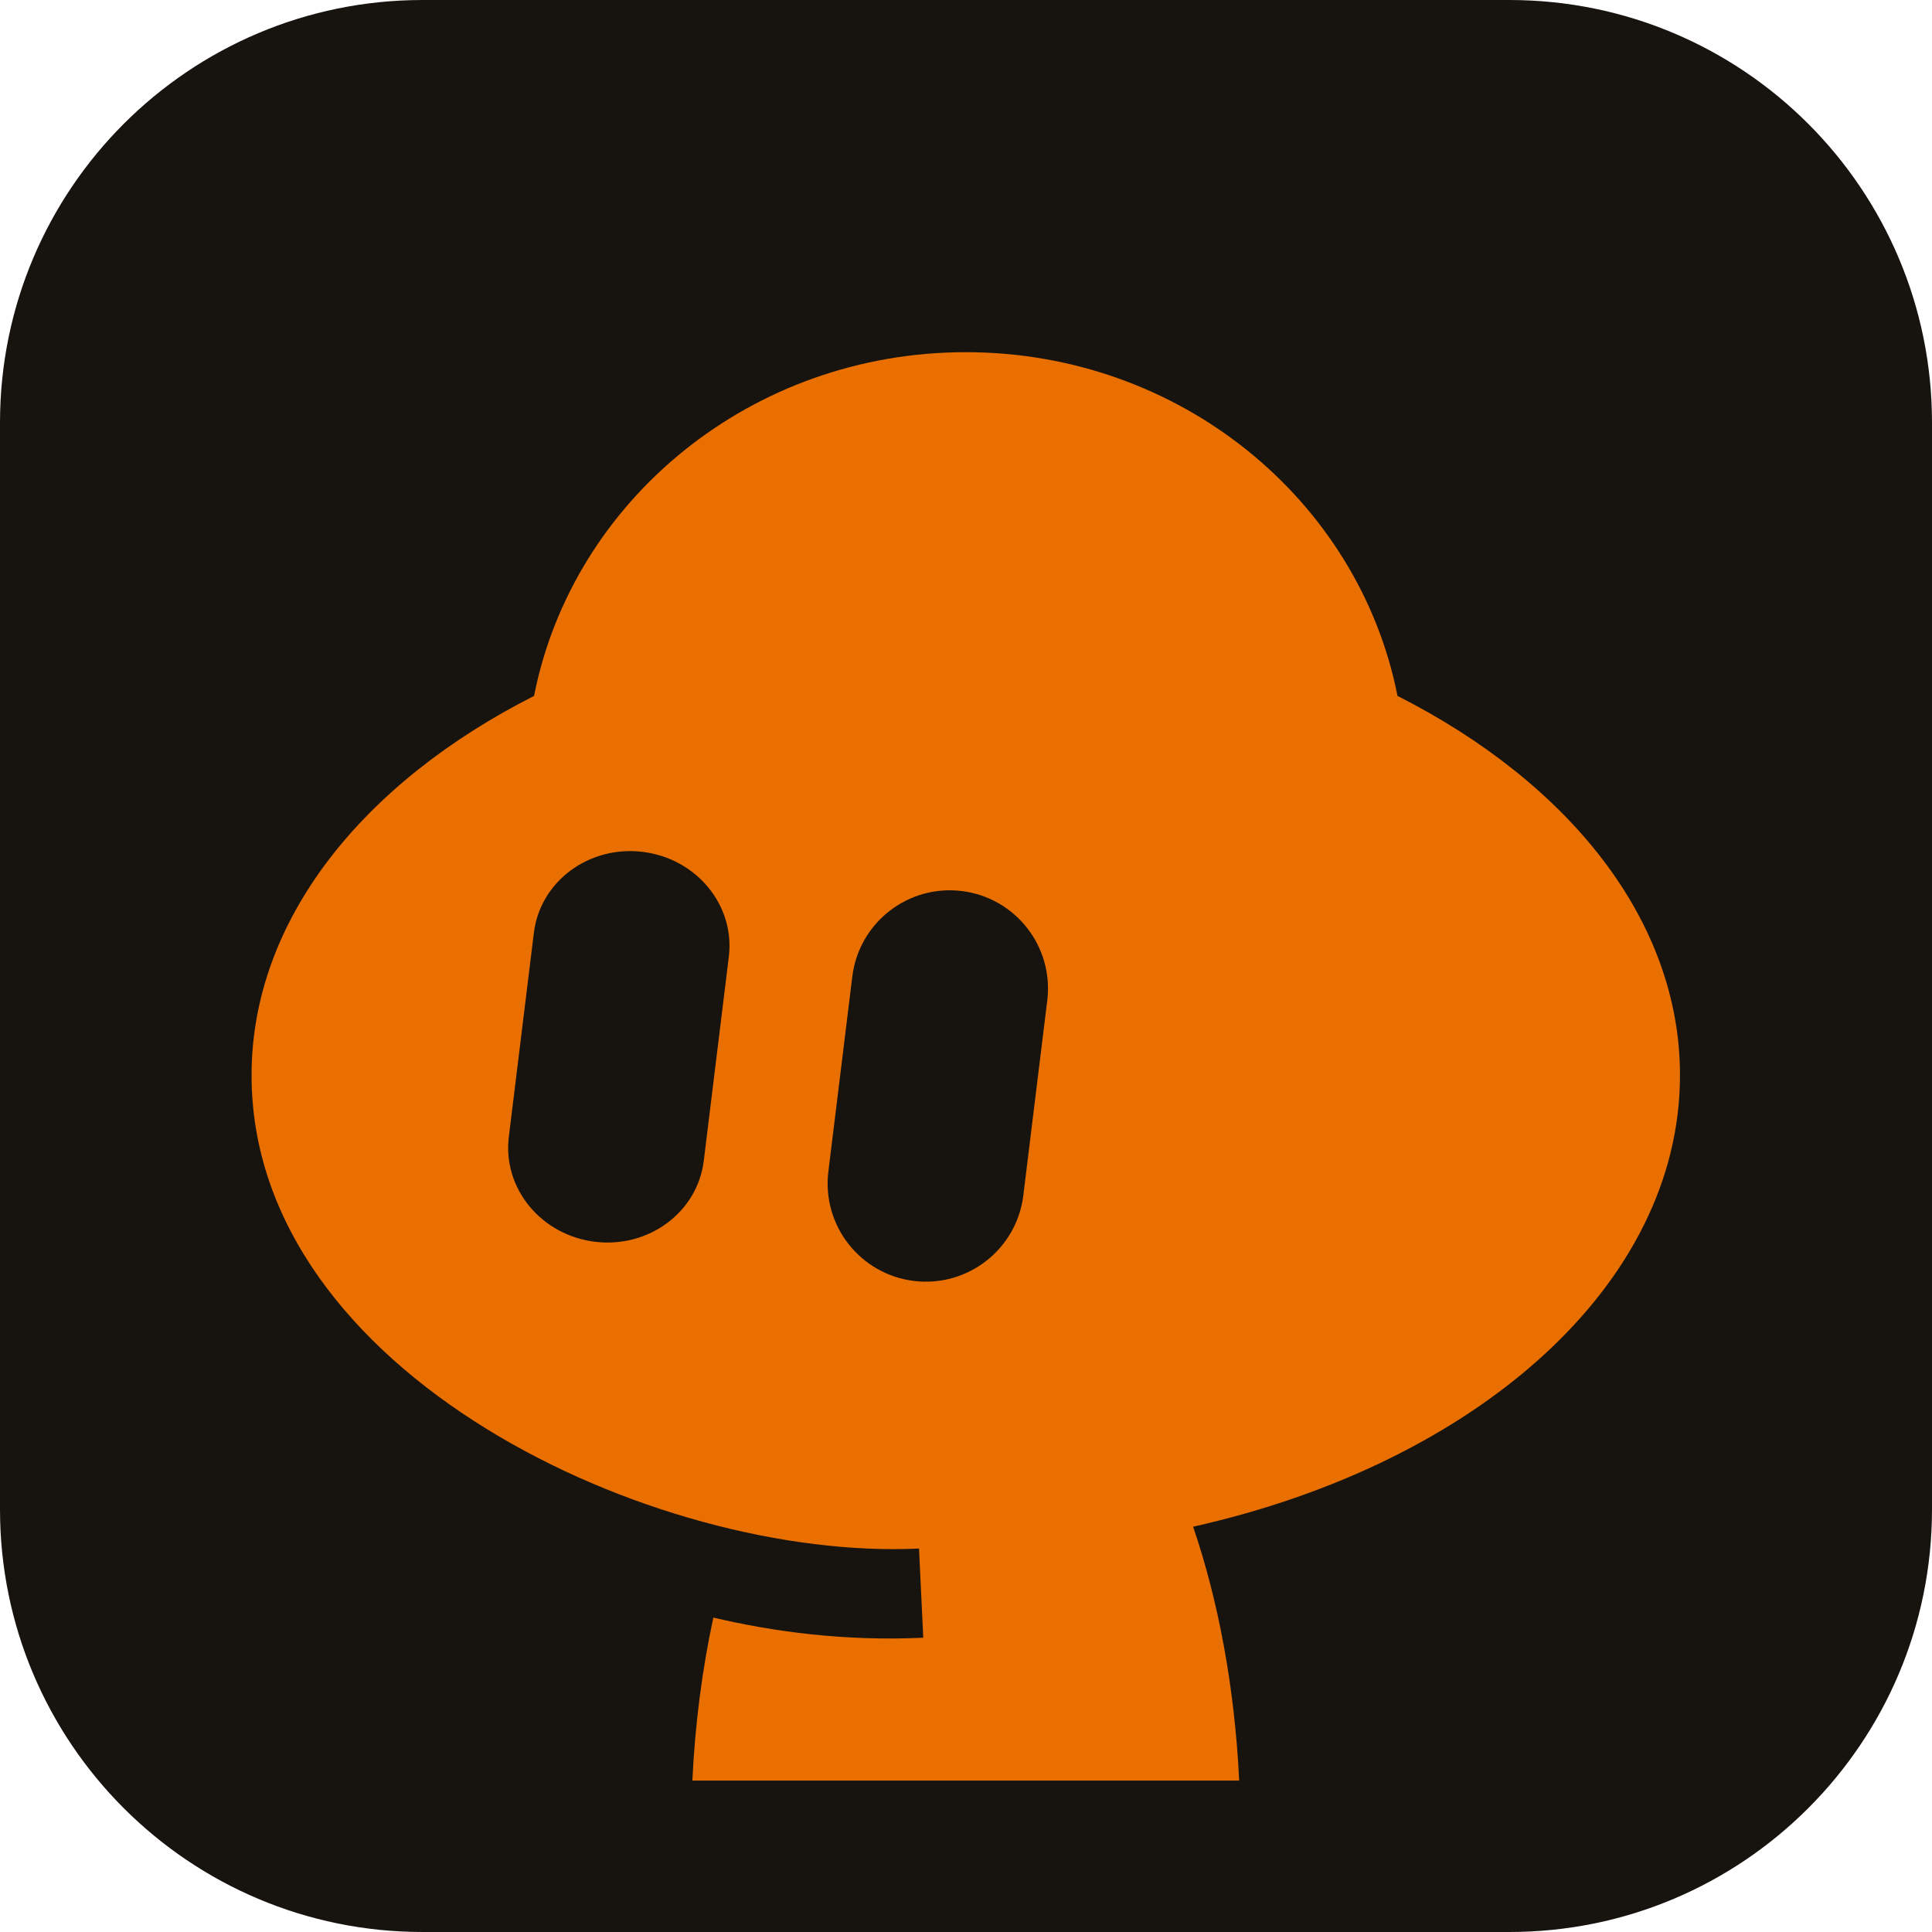
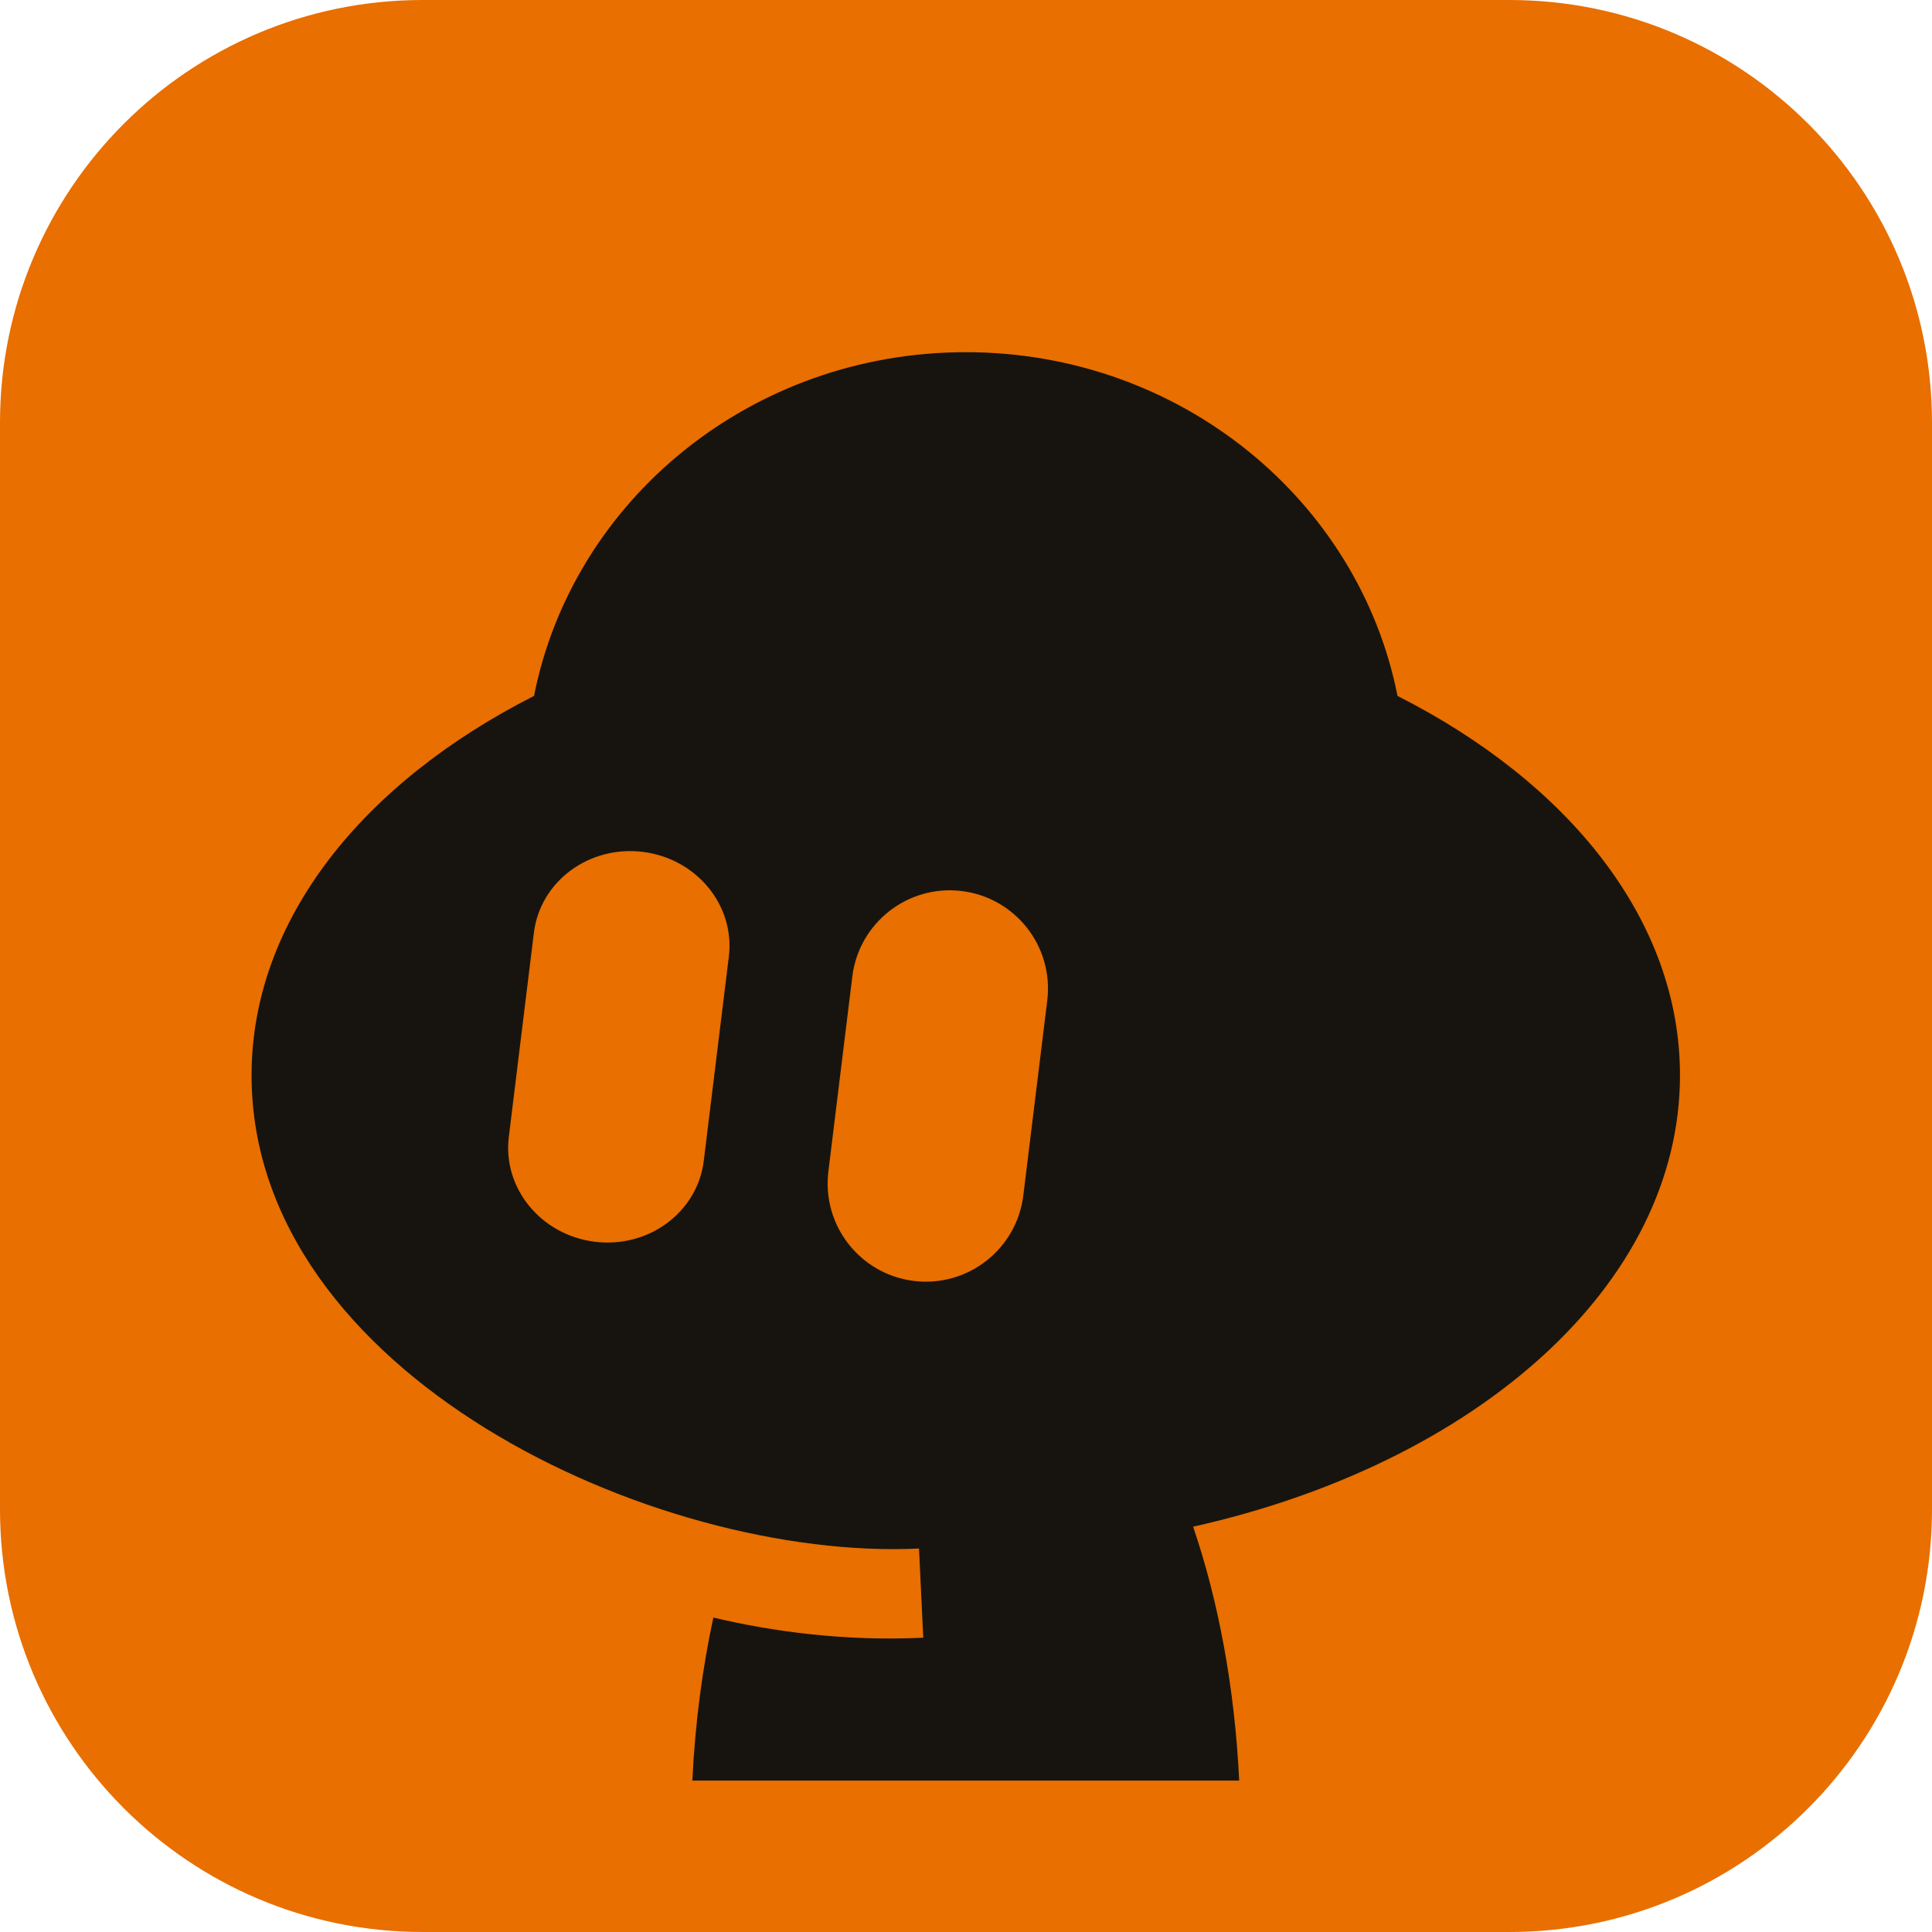
<svg xmlns="http://www.w3.org/2000/svg" width="32" height="32" viewBox="0 0 32 32">
-   <rect width="32" height="32" rx="7" fill="#171410" />
+   <rect width="32" height="32" rx="7" fill="#E86F00" />
  <g transform="translate(4.1667 5.8333) scale(.0320253)">
-     <path d="M369.38 0C480.324 2.908e-08 572.686 76.542 592.669 177.775C681.438 222.749 738.763 293.878 738.765 373.942C738.763 482.538 633.316 574.71 486.96 607.449C499.978 645.591 508.455 690.397 510.789 738.765L227.967 738.764C229.399 709.074 233.146 680.725 238.834 654.436C269.538 661.732 306.949 666.785 347.396 664.859L345.194 618.741C208.102 625.268 0.005 528.243 0 373.948C2.099e-08 293.883 57.322 222.751 146.093 177.775C166.076 76.543 258.436 0.001 369.38 0ZM202.322 258.434C174.48 255.016 149.271 273.738 146.015 300.254L133.046 405.874C129.791 432.389 149.721 456.662 177.563 460.08C205.404 463.499 230.614 444.769 233.87 418.254L246.839 312.633C250.095 286.118 230.163 261.853 202.322 258.434ZM367.3 278.691C339.459 275.273 314.117 295.071 310.699 322.913L298.319 423.736C294.902 451.576 314.7 476.918 342.541 480.337C370.382 483.755 395.724 463.955 399.143 436.115L411.523 335.292C414.941 307.451 395.142 282.109 367.3 278.691Z" fill-rule="evenodd" fill="#E86F00" />
+     <path d="M369.38 0C480.324 2.908e-08 572.686 76.542 592.669 177.775C681.438 222.749 738.763 293.878 738.765 373.942C738.763 482.538 633.316 574.71 486.96 607.449C499.978 645.591 508.455 690.397 510.789 738.765L227.967 738.764C229.399 709.074 233.146 680.725 238.834 654.436C269.538 661.732 306.949 666.785 347.396 664.859L345.194 618.741C208.102 625.268 0.005 528.243 0 373.948C2.099e-08 293.883 57.322 222.751 146.093 177.775C166.076 76.543 258.436 0.001 369.38 0ZM202.322 258.434C174.48 255.016 149.271 273.738 146.015 300.254L133.046 405.874C129.791 432.389 149.721 456.662 177.563 460.08C205.404 463.499 230.614 444.769 233.87 418.254L246.839 312.633C250.095 286.118 230.163 261.853 202.322 258.434ZM367.3 278.691C339.459 275.273 314.117 295.071 310.699 322.913L298.319 423.736C294.902 451.576 314.7 476.918 342.541 480.337C370.382 483.755 395.724 463.955 399.143 436.115L411.523 335.292C414.941 307.451 395.142 282.109 367.3 278.691Z" fill-rule="evenodd" fill="#171410" />
  </g>
</svg>
